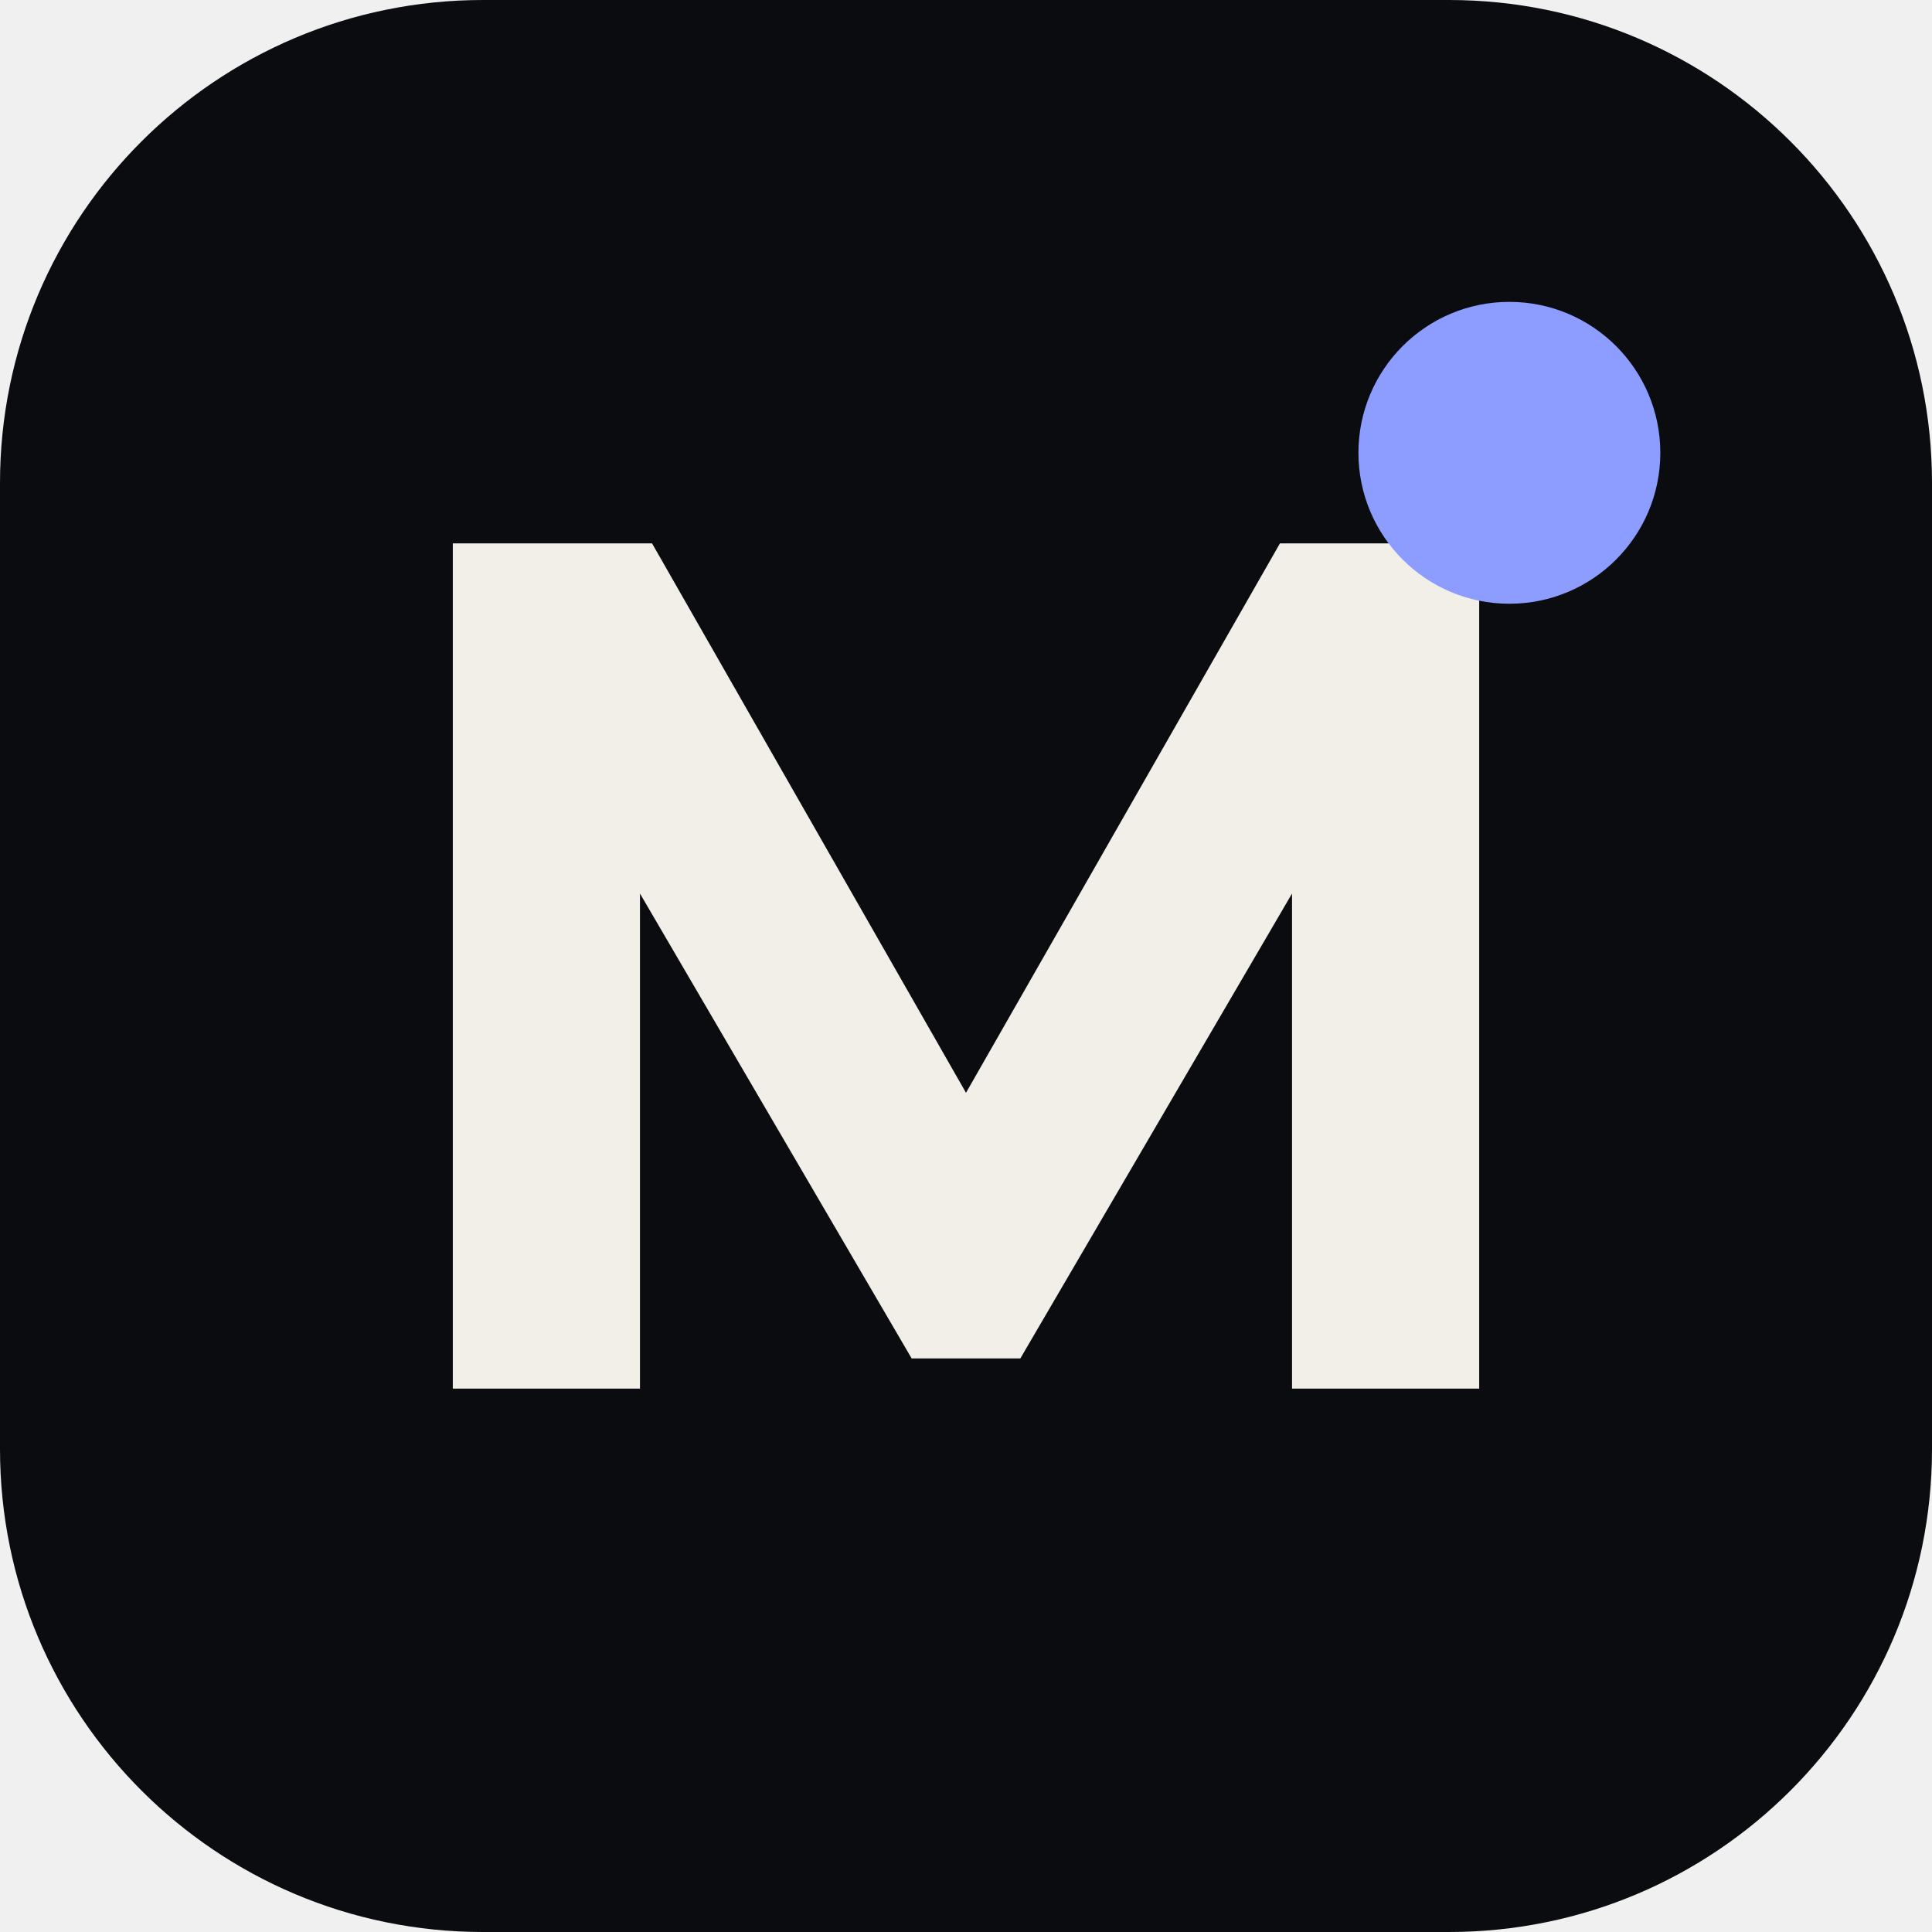
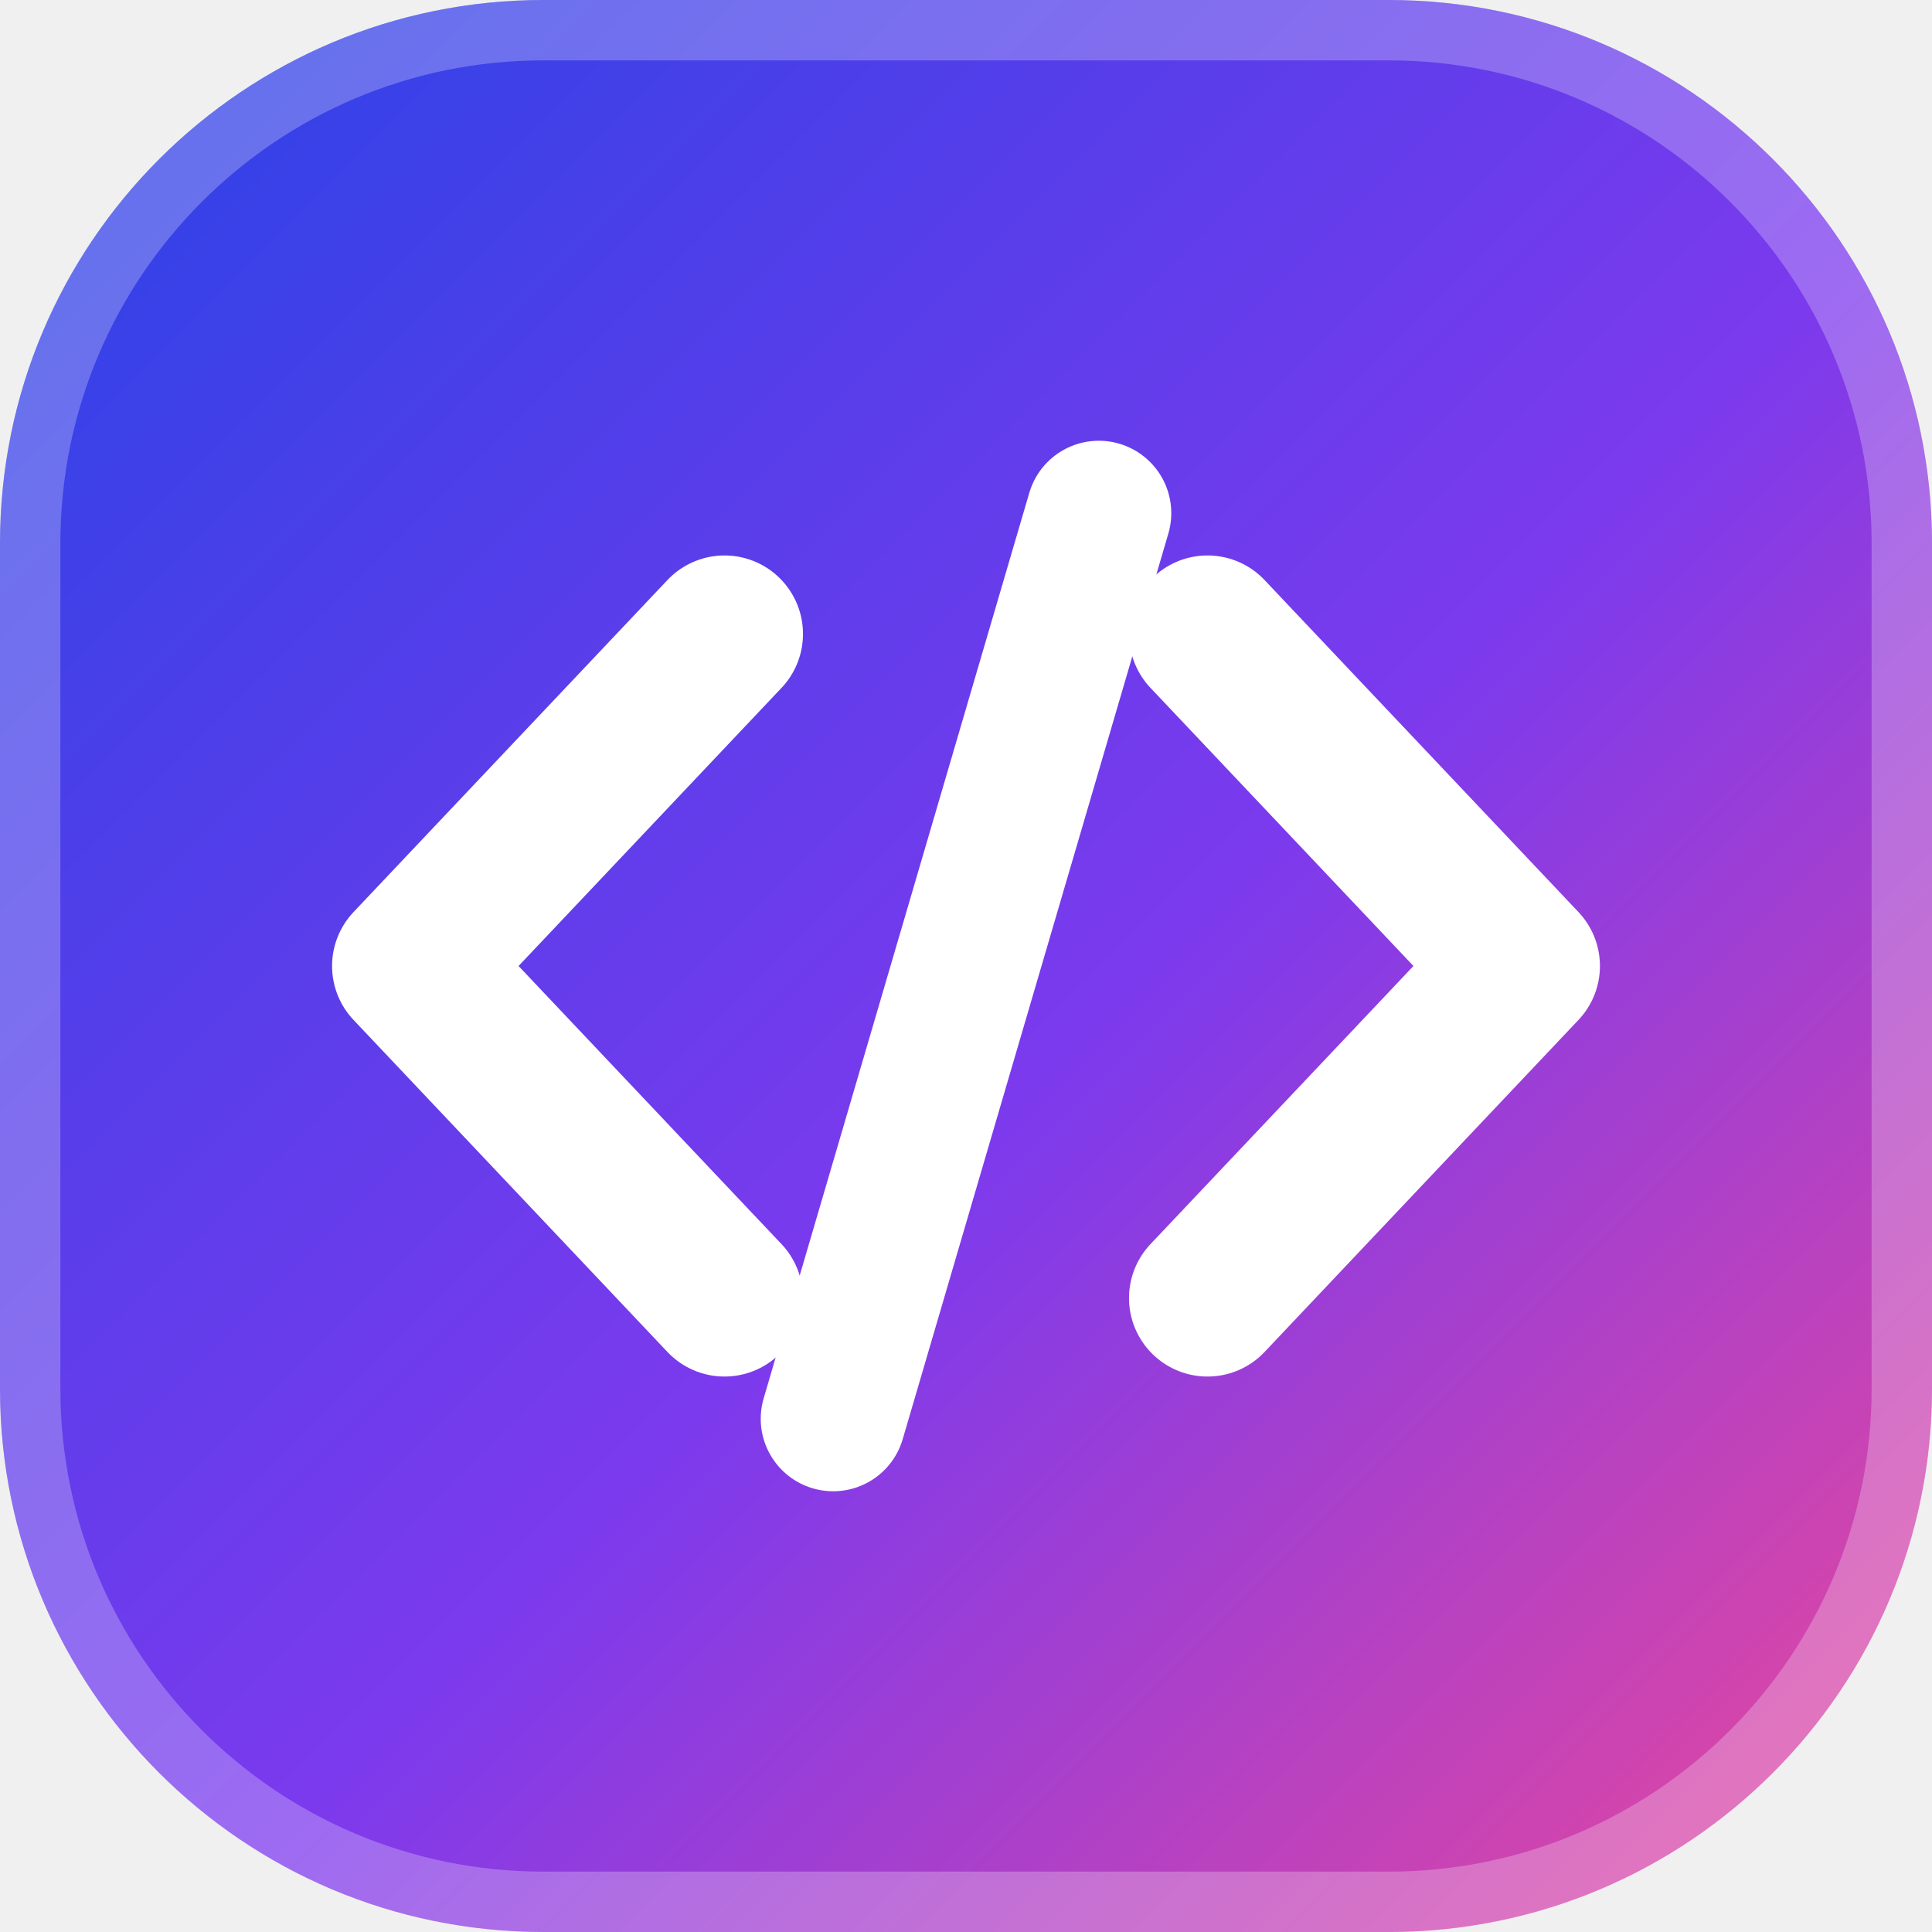
- <svg xmlns="http://www.w3.org/2000/svg" viewBox="0 0 64 64" width="64" height="64">
-   <rect width="64" height="64" rx="16" fill="#0b0c10" />
-   <path d="M15 46V18h6.6l10.4 18.2L42.4 18H49v28h-6.2V29.6L33.8 45h-3.6L21.2 29.6V46z" fill="#f1efe8" />
-   <circle cx="50" cy="15" r="5" fill="#8d9dff" />
+ <svg xmlns="http://www.w3.org/2000/svg" viewBox="0 0 32 32" width="64" height="64">
+   <defs>
+     <linearGradient id="g" x1="0" y1="0" x2="32" y2="32" gradientUnits="userSpaceOnUse">
+       <stop offset="0" stop-color="#2743e6" />
+       <stop offset="0.55" stop-color="#7c3aed" />
+       <stop offset="1" stop-color="#ec4899" />
+     </linearGradient>
+   </defs>
+   <rect width="32" height="32" rx="9" fill="url(#g)" />
+   <rect x="0.5" y="0.5" width="31" height="31" rx="8.5" fill="none" stroke="rgba(255,255,255,0.25)" />
+   <g fill="none" stroke="#fff" stroke-width="2.6" stroke-linecap="round" stroke-linejoin="round">
+     <path d="M12 10.5 6.8 16l5.2 5.5" />
+     <path d="M20 10.5l5.2 5.5-5.2 5.5" />
+     <path d="M18.2 8.5 13.8 23.5" stroke-width="2.4" />
+   </g>
</svg>
